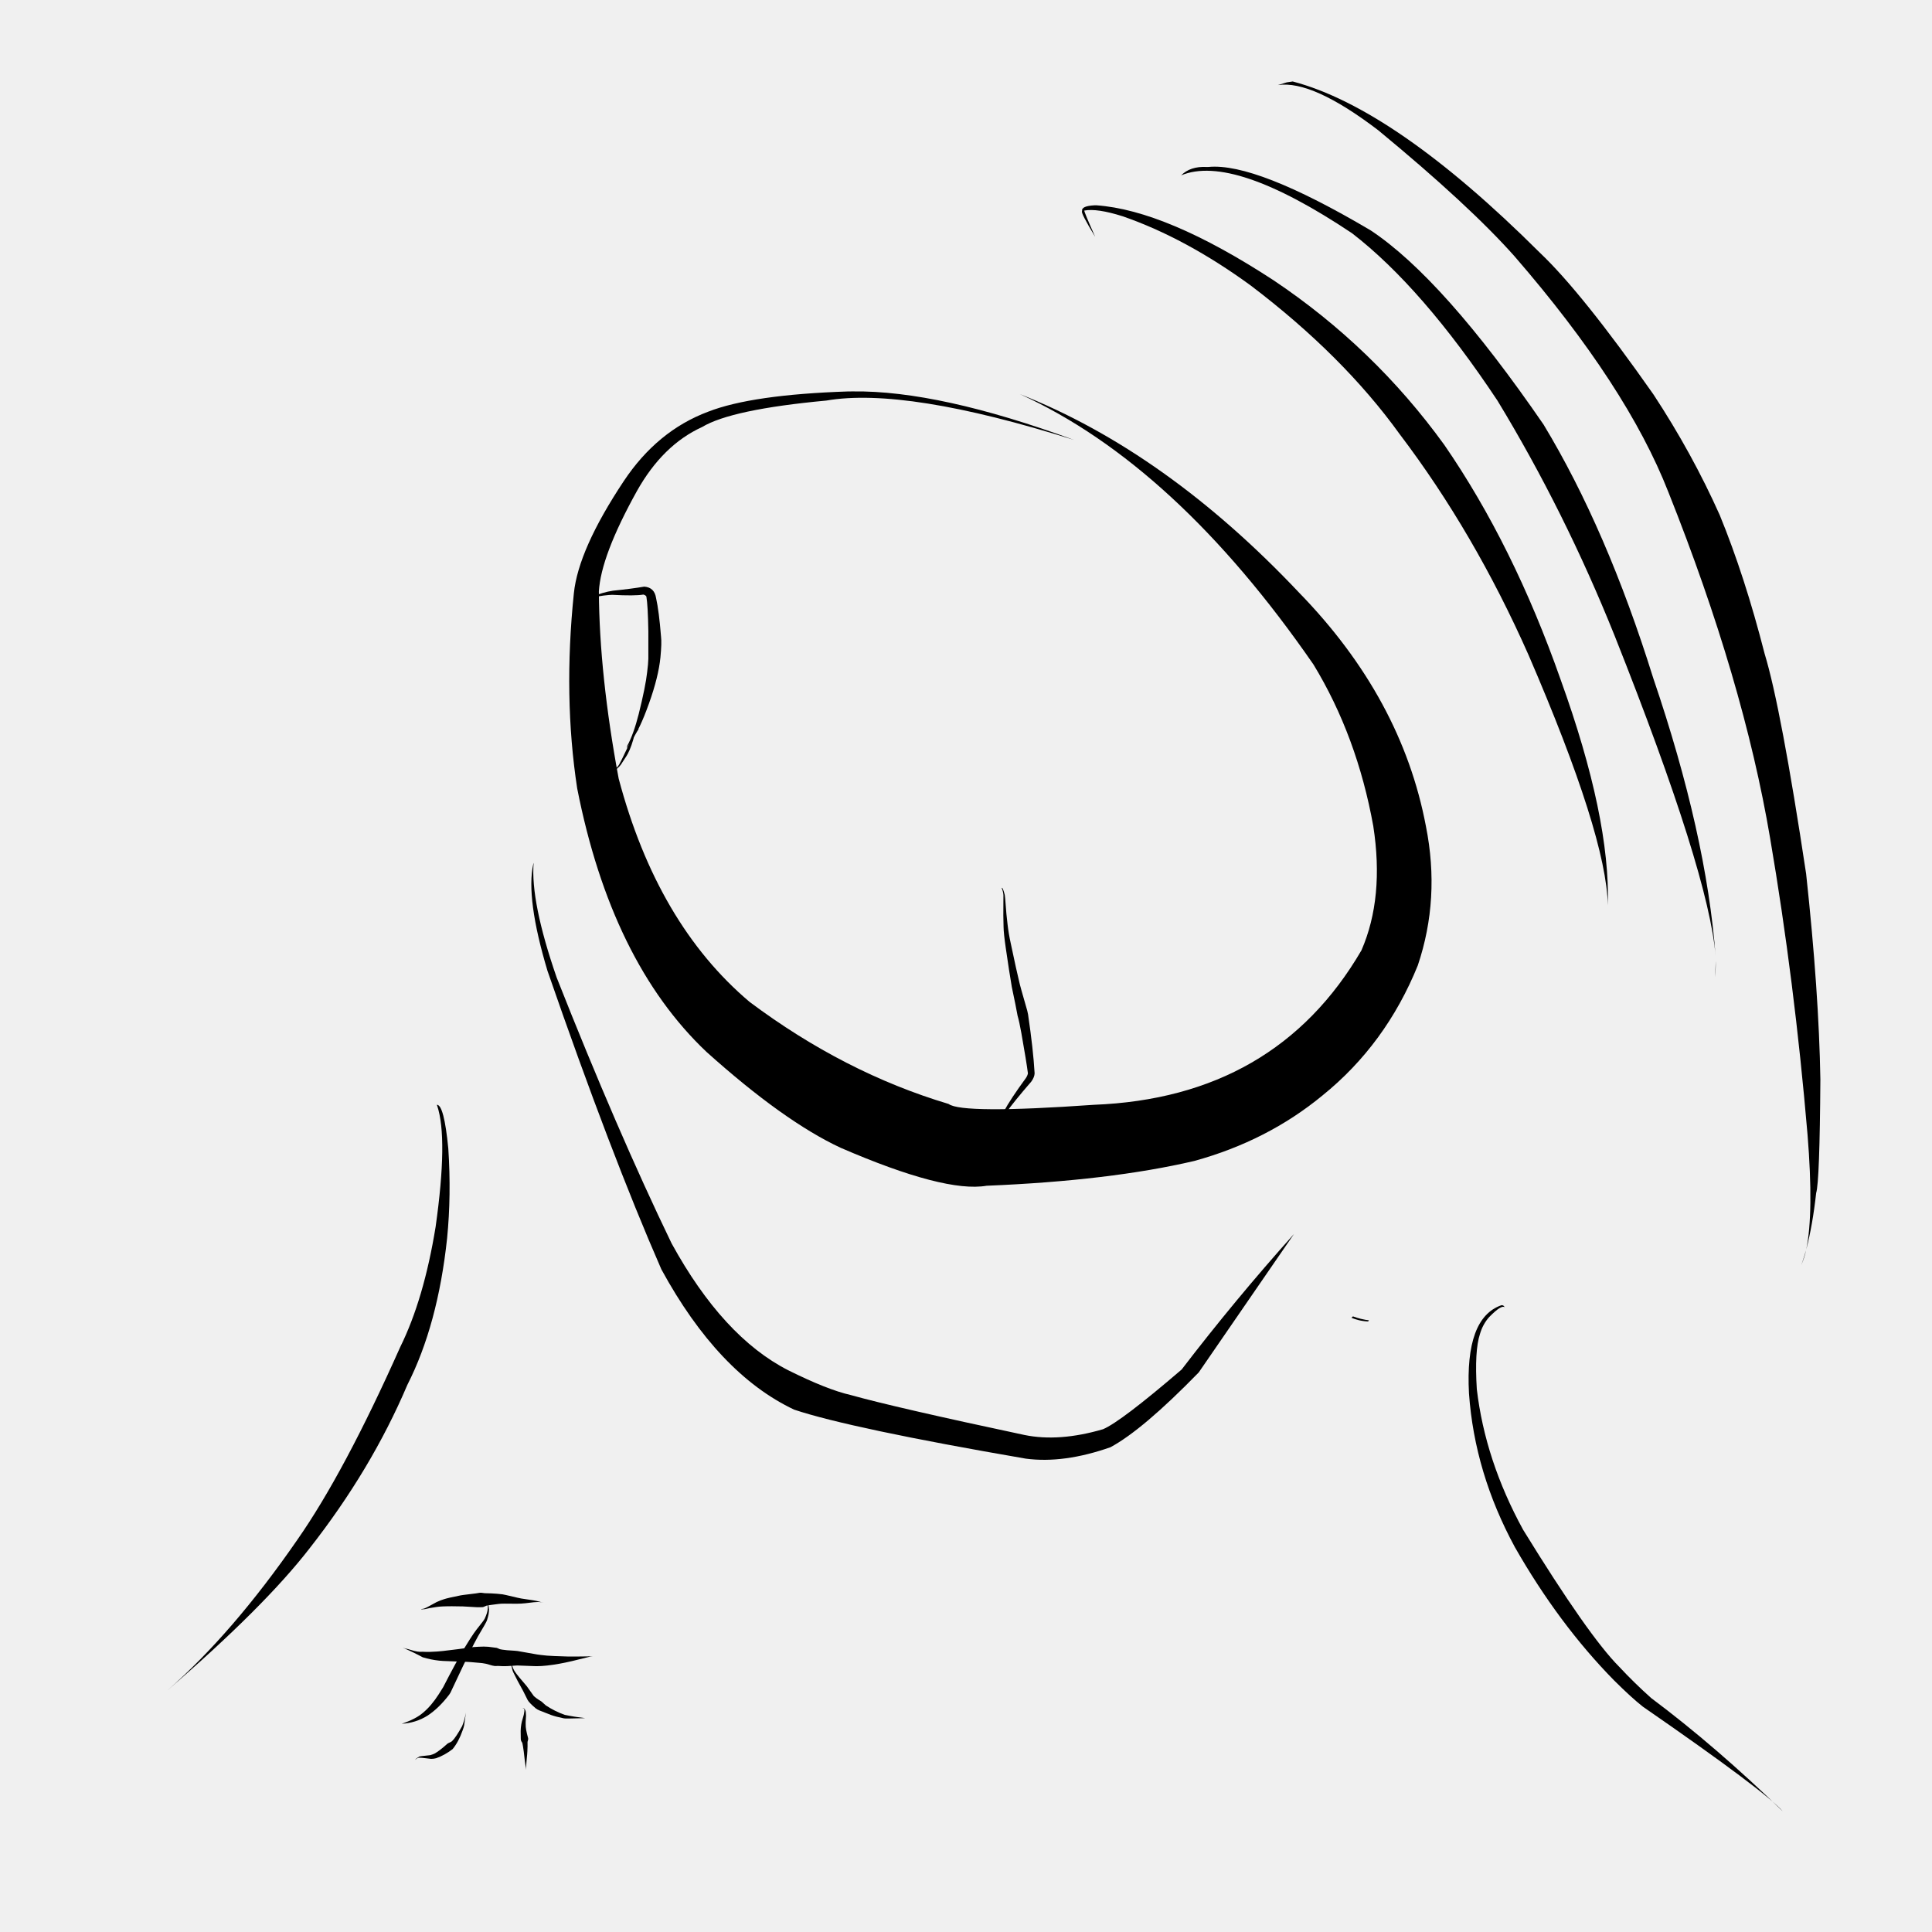
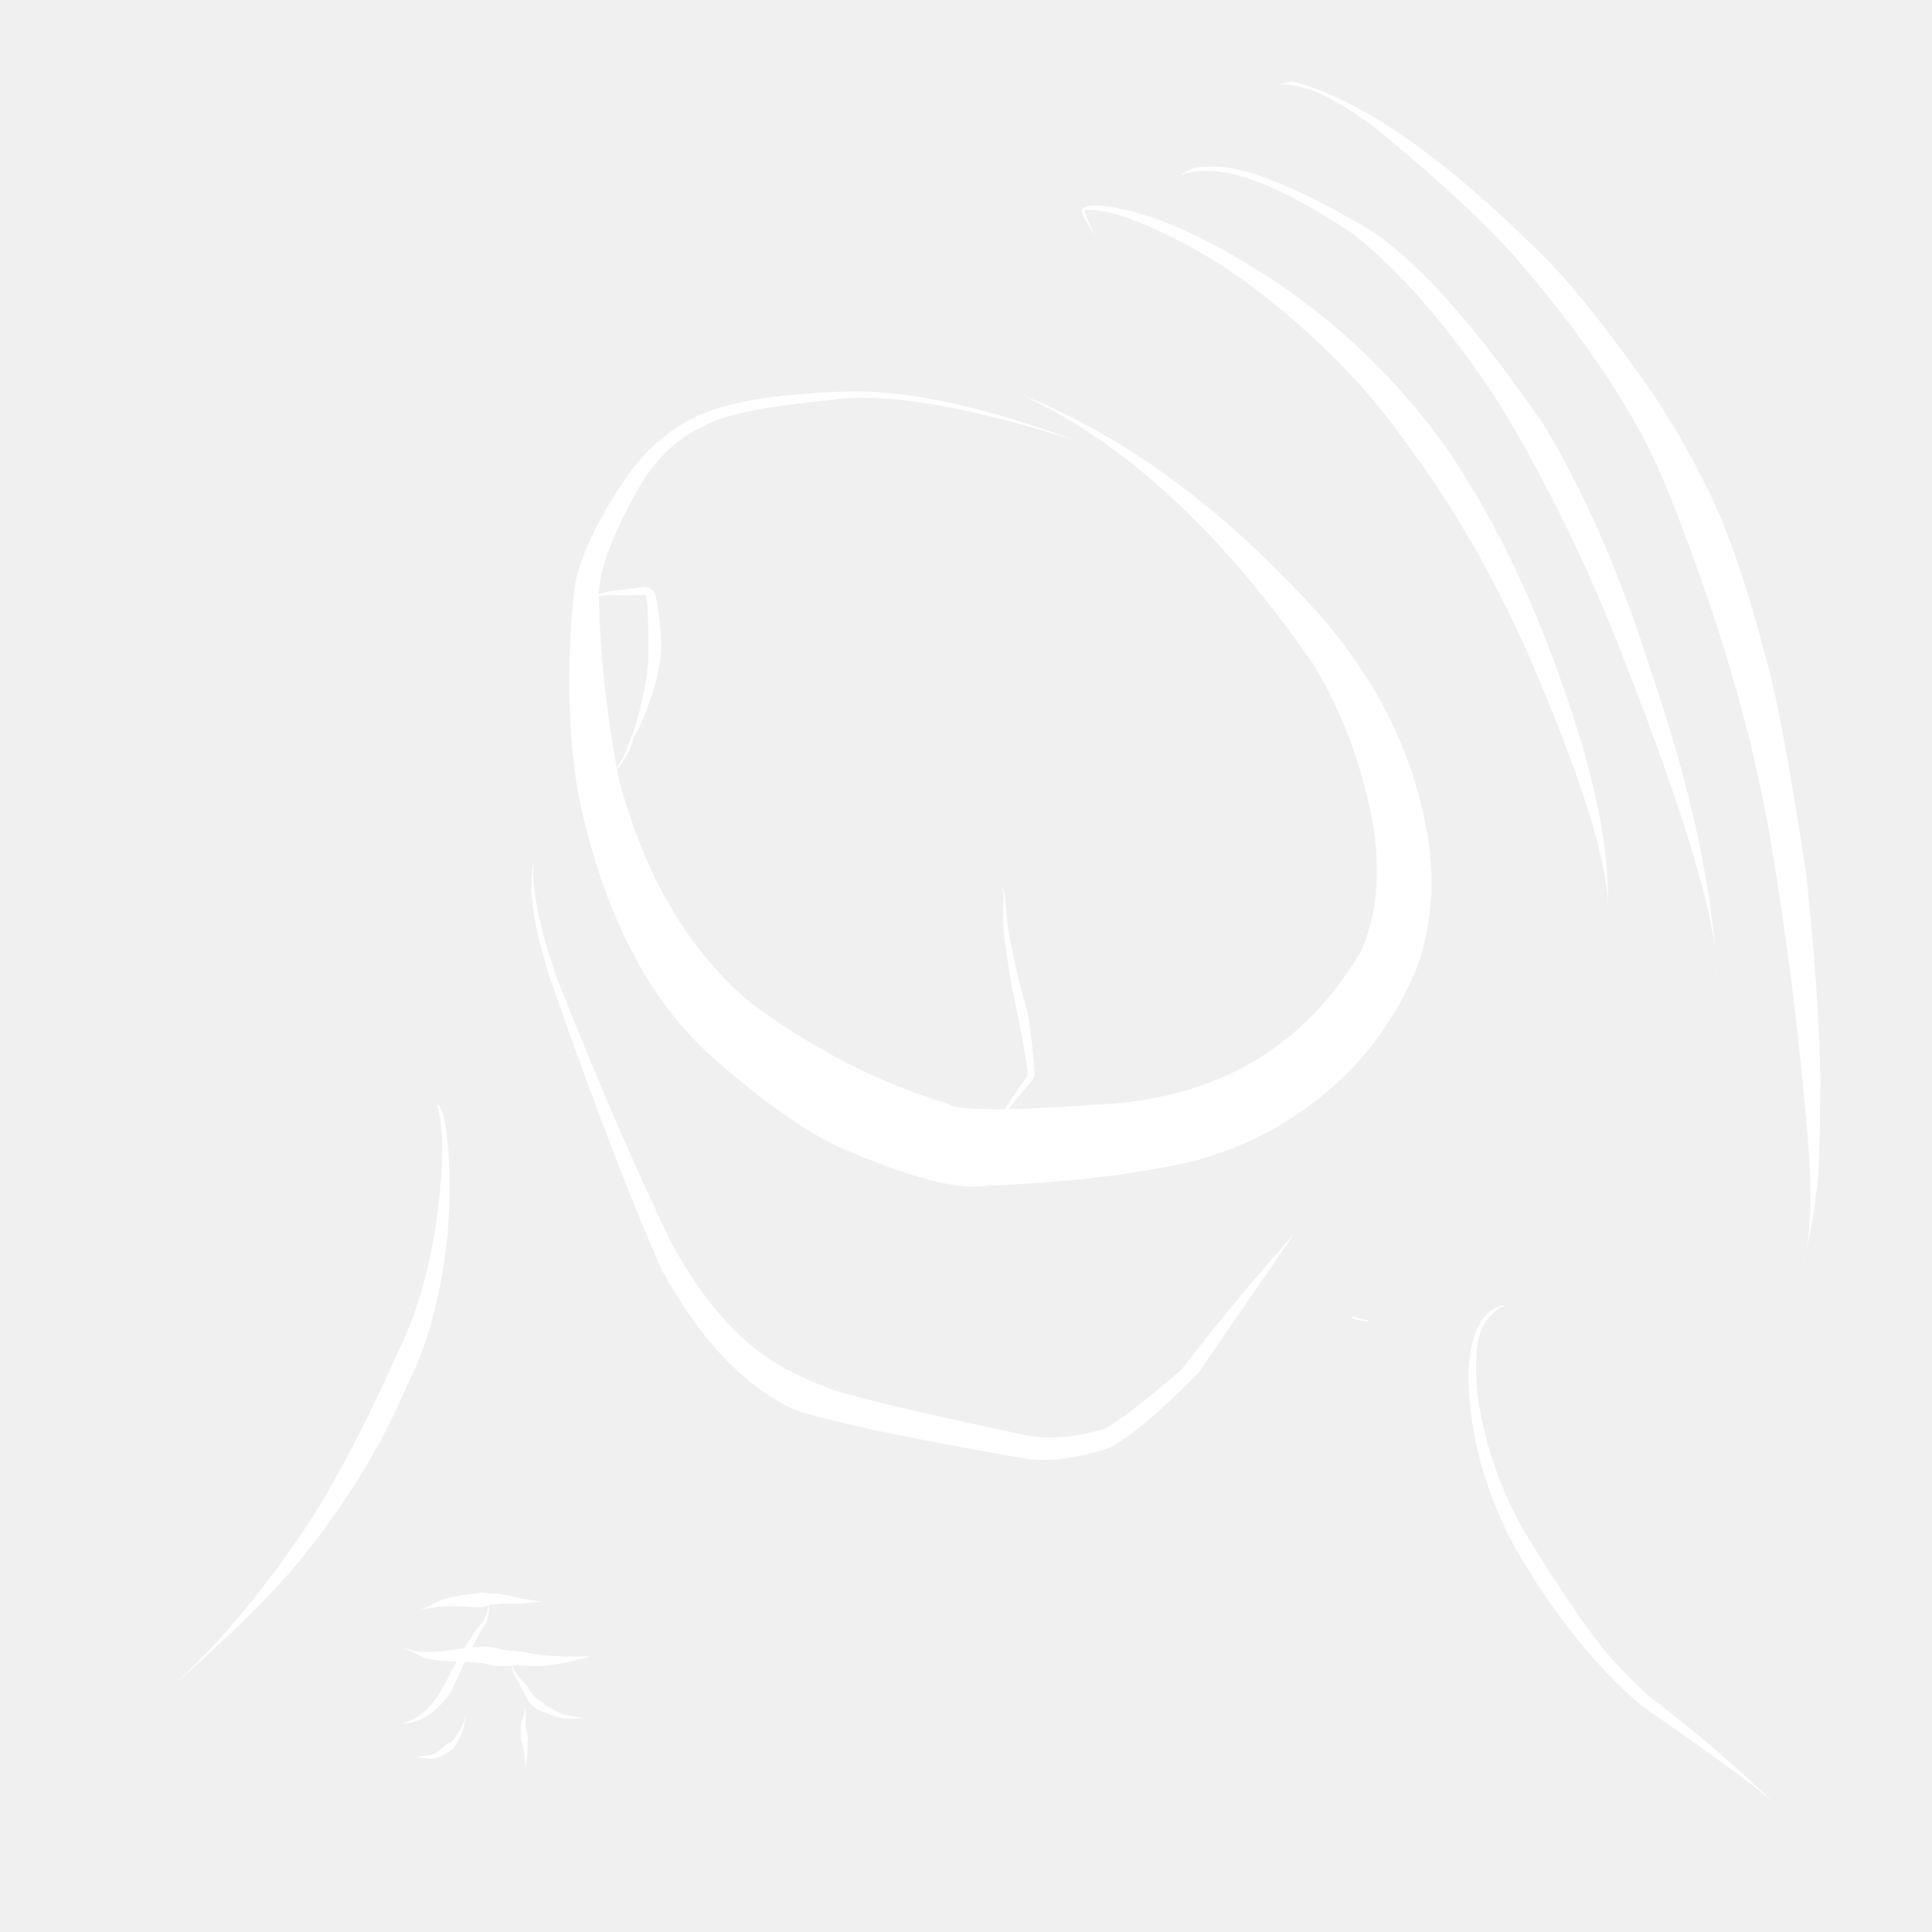
<svg xmlns="http://www.w3.org/2000/svg" version="1.1" width="400px" height="400px" viewBox="600 1026 400 400">
  <g id="layer1">
-     <g style="fill:rgb(0,0,0); fill-opacity:1.0; stroke-linejoin: miter">
+     <g style="fill:white; fill-opacity:1.0; stroke-linejoin: miter">
      <path d="M776.592,1107.038L775.62,1107.043Q755.694,1107.7,746.625,1111.234Q736.068,1115.185,729.132,1125.627Q719.756,1139.745,718.816,1148.799Q716.595,1170.229,719.499,1189.217Q726.562,1225.112,746.258,1243.772Q762.316,1258.187,774.067,1263.646Q795.625,1272.98,804.267,1271.497Q829.809,1270.449,847.268,1266.363Q862.398,1262.203,873.789,1252.819Q886.914,1242.225,893.538,1225.886Q898.206,1212.037,895.225,1197.081Q890.208,1170.521,868.957,1148.696Q841.465,1119.576,811.153,1107.595Q843.391,1122.263,871.939,1163.577Q880.958,1178.4,884.323,1197.036Q886.615,1211.845,881.874,1222.755Q864.076,1253.278,826.447,1254.739Q799.177,1256.657,796.395,1254.561Q774.793,1248.104,755.203,1233.441Q736.084,1217.29,728.092,1187.209Q724.097,1165.769,723.989,1148.463Q724.409,1141.091,731.862,1127.675Q737.209,1118.129,745.359,1114.413Q751.421,1110.761,771.063,1108.935Q787.489,1106.102,822.358,1117.081Q794.401,1106.816,776.592,1107.038" />
    </g>
-     <g style="fill:rgb(0,0,0); fill-opacity:1.0; stroke-linejoin: miter">
+     <g style="fill:white; fill-opacity:1.0; stroke-linejoin: miter">
      <path d="M880.113,1298.54L880.113,1298.541L879.802,1298.824L880.175,1298.973L880.544,1299.104Q880.915,1299.228,881.295,1299.321L881.677,1299.406L882.063,1299.475L882.454,1299.528L882.849,1299.566L883.249,1299.589L883.43,1299.358L883.439,1299.359Q883.315,1299.351,882.692,1299.25Q882.194,1299.163,881.697,1299.038Q881.001,1298.867,880.113,1298.54 Z" />
    </g>
-     <g style="fill:rgb(0,0,0); fill-opacity:1.0; stroke-linejoin: miter">
+     <g style="fill:white; fill-opacity:1.0; stroke-linejoin: miter">
      <path d="M690.442,1254.732L690.508,1254.903Q692.779,1261.661,690.187,1280.022Q687.76,1294.976,682.856,1304.904Q671.29,1330.867,661.557,1344.8Q648.153,1364.191,634.703,1375.936Q654.736,1358.653,664.068,1346.603Q676.888,1330.262,684.336,1312.726Q690.651,1300.32,692.568,1282.375Q693.452,1273.411,692.816,1263.79Q691.934,1254.697,690.442,1254.732" />
    </g>
-     <g style="fill:rgb(0,0,0); fill-opacity:1.0; stroke-linejoin: miter">
+     <g style="fill:white; fill-opacity:1.0; stroke-linejoin: miter">
      <path d="M910.921,1296.231L910.852,1296.233Q903.304,1298.847,904.137,1314.491Q905.301,1330.967,913.654,1346.349Q922.736,1362.249,934.139,1373.869Q937.757,1377.475,940.15,1379.355Q965.556,1396.912,969.151,1401.068Q955.26,1387.59,941.85,1377.556Q938.307,1374.388,935.26,1371.109Q928.915,1364.772,915.342,1342.716Q907.487,1328.358,905.758,1313.602Q905.263,1305.69,906.409,1302.188Q907.002,1300.155,908.324,1298.678Q910.856,1296.09,911.517,1296.659Q911.329,1296.21,910.921,1296.231" />
    </g>
-     <g style="fill:rgb(0,0,0); fill-opacity:1.0; stroke-linejoin: miter">
+     <g style="fill:white; fill-opacity:1.0; stroke-linejoin: miter">
      <path d="M826.966,1068.501L826.605,1068.506Q823.835,1068.65,824.039,1069.701Q823.642,1069.933,826.749,1075.038Q824.458,1069.915,824.494,1069.594Q827.135,1069.101,832.427,1070.775Q845.467,1075.288,858.914,1085.084Q878.062,1099.609,889.781,1115.877Q905.219,1136.221,916.459,1161.59Q932.608,1198.974,932.882,1213.433Q933.422,1195.286,923.118,1166.727Q913.346,1138.893,899.028,1118.108Q884.443,1097.94,863.651,1084.013Q841.461,1069.523,826.966,1068.501" />
    </g>
-     <g style="fill:rgb(0,0,0); fill-opacity:1.0; stroke-linejoin: miter">
+     <g style="fill:white; fill-opacity:1.0; stroke-linejoin: miter">
      <path d="M955.22,1225.136L955.215,1225.137L955.21,1225.136L955.199,1225.639Q955.192,1225.873,955.185,1226.106L955.168,1226.535L955.148,1226.926Q955.127,1227.313,955.11,1227.552Q955.095,1227.789,955.053,1228.262Q955.054,1228.263,955.055,1228.263Q955.139,1227.548,955.147,1227.44Q955.178,1227.113,955.197,1226.744Q955.208,1226.536,955.215,1226.316Q955.221,1226.096,955.223,1225.863Q955.226,1225.512,955.22,1225.136 Z" />
    </g>
-     <g style="fill:rgb(0,0,0); fill-opacity:1.0; stroke-linejoin: miter">
+     <g style="fill:white; fill-opacity:1.0; stroke-linejoin: miter">
      <path d="M850.214,1060.565L849.796,1060.569Q846.445,1060.401,844.542,1062.303Q855.297,1057.841,879.933,1074.294Q894.505,1085.549,910.054,1108.977Q923.972,1131.897,934.314,1157.678Q953.854,1206.843,955.202,1224.01Q953.302,1198.744,942.286,1166.399Q932.657,1135.519,919.576,1113.898Q898.792,1083.65,883.793,1073.704Q860.007,1059.638,850.214,1060.565" />
    </g>
-     <g style="fill:rgb(0,0,0); fill-opacity:1.0; stroke-linejoin: miter">
+     <g style="fill:white; fill-opacity:1.0; stroke-linejoin: miter">
      <path d="M973.89,1284.965L973.824,1285.194Q973.314,1286.932,972.94,1287.902L973.327,1286.921Q973.45,1286.583,973.485,1286.476Q973.673,1285.877,973.715,1285.71Q973.807,1285.358,973.885,1285.032L973.9,1284.965L973.89,1284.966 Z" />
    </g>
-     <g style="fill:rgb(0,0,0); fill-opacity:1.0; stroke-linejoin: miter">
+     <g style="fill:white; fill-opacity:1.0; stroke-linejoin: miter">
      <path d="M867.647,1042.868L866.414,1043.052L864.585,1043.613Q871.688,1042.548,885.351,1052.968Q904.232,1068.543,913.595,1079.096Q936.835,1105.925,945.418,1127.88Q960.964,1166.865,966.486,1199.55Q971.528,1229.076,974.234,1260.94Q975.538,1277.12,973.966,1284.689Q975.285,1279.644,976.017,1273Q976.749,1270.677,976.889,1249.472Q976.589,1231.39,973.94,1206.913Q968.738,1172.459,965.351,1161.363Q961.24,1145.284,956.048,1132.63Q950.312,1119.802,942.319,1107.649Q927.555,1086.612,918.81,1078.32Q888.834,1048.454,867.647,1042.868" />
    </g>
-     <g style="fill:rgb(0,0,0); fill-opacity:1.0; stroke-linejoin: miter">
+     <g style="fill:white; fill-opacity:1.0; stroke-linejoin: miter">
      <path d="M710.484,1204.649L710.413,1204.866Q708.84,1211.955,713.356,1227.021Q726.517,1265.004,736.933,1288.814Q748.72,1310.422,764.414,1317.85Q776.067,1321.74,812.381,1327.997Q820.225,1329.037,829.903,1325.636Q836.604,1322.032,848.188,1310.143L867.896,1281.498Q855.715,1295.093,844.646,1309.546Q832.042,1320.36,828.373,1321.904Q819.269,1324.572,812.093,1323.095Q785.282,1317.392,776.123,1314.824Q771.277,1313.727,763.172,1309.686Q749.678,1302.791,739.052,1283.441Q727.785,1260.121,715.254,1228.391Q709.828,1212.717,710.484,1204.649" />
    </g>
-     <g style="fill:rgb(0,0,0); fill-opacity:1.0; stroke-linejoin: miter">
+     <g style="fill:white; fill-opacity:1.0; stroke-linejoin: miter">
      <path d="M807.389,1209.832L807.424,1209.923Q807.714,1210.705,807.748,1211.321L807.729,1215.547Q807.737,1217.068,807.777,1217.895Q807.794,1219.217,808.217,1222.15Q808.931,1227.128,809.486,1230.356Q810.353,1234.451,810.678,1236.287Q811.034,1237.511,811.456,1239.853Q812.515,1245.817,812.817,1248.198Q812.792,1248.559,812.436,1249.149Q809.238,1253.504,807.806,1256.161Q807.66,1256.459,807.578,1256.801Q807.165,1259.536,807.039,1259.751Q807.343,1259.023,808.001,1256.944Q808.146,1256.6,808.259,1256.417Q809.942,1254.061,813.514,1249.938Q814.194,1248.989,814.205,1248.206Q813.922,1243.253,812.846,1236.007Q812.785,1235.65,812.68,1235.245Q811.146,1229.947,811.025,1229.29Q810.489,1227.138,809.254,1221.253Q808.841,1219.418,808.598,1217.336Q808.477,1216.357,808.368,1215.232Q808.29,1214.496,808.113,1212.061Q808.063,1211.478,808.027,1211.287Q807.62,1209.667,807.389,1209.832" />
    </g>
-     <g style="fill:rgb(0,0,0); fill-opacity:1.0; stroke-linejoin: miter">
+     <g style="fill:white; fill-opacity:1.0; stroke-linejoin: miter">
      <path d="M733.42,1147.459L733.361,1147.46Q730.708,1147.911,726.908,1148.297Q725.835,1148.461,724.829,1148.753Q721.635,1149.702,720.491,1151.218Q721.337,1149.787,724.945,1149.307Q726.17,1149.157,726.746,1149.152Q731.397,1149.406,733.212,1149.1Q733.683,1149.226,733.825,1149.511Q734.138,1151.276,734.234,1156.715L734.233,1162.377Q734.217,1163.371,733.98,1165.209Q733.67,1168.078,732.237,1173.84Q731.169,1178.047,729.861,1180.423Q729.793,1180.79,729.941,1180.962L730.025,1180.958Q729.932,1180.684,730.046,1180.461Q731.622,1178.148,732.491,1176.272Q733.341,1174.498,734.365,1171.645Q736.335,1166.145,736.736,1162.1Q737.025,1159.088,736.86,1157.807Q736.438,1152.523,735.833,1149.819Q735.498,1147.631,733.42,1147.459" />
    </g>
-     <g style="fill:rgb(0,0,0); fill-opacity:1.0; stroke-linejoin: miter">
+     <g style="fill:white; fill-opacity:1.0; stroke-linejoin: miter">
      <path d="M732.177,1176.901L732.149,1176.923Q731.354,1177.594,731.171,1177.926Q730.634,1179.306,730.399,1179.777L728.807,1183.094Q728.311,1184.098,728.188,1184.288Q727.946,1184.659,727.694,1184.929L726.412,1186.163Q726.432,1186.105,727.748,1185.157Q728.228,1184.745,728.525,1184.343Q730.019,1182.075,729.971,1182.074Q730.799,1180.5,731.385,1178.066Q731.504,1177.799,732.163,1177.068Q732.18,1177.049,732.188,1176.999Q732.16,1176.909,732.184,1176.901L732.177,1176.901" />
    </g>
-     <g style="fill:rgb(0,0,0); fill-opacity:1.0; stroke-linejoin: miter">
+     <g style="fill:white; fill-opacity:1.0; stroke-linejoin: miter">
      <path d="M713.02,1358.126L713.02,1358.126Q713.055,1358.169,713.084,1358.222L713.086,1358.222Q713.074,1358.192,713.052,1358.159Q713.041,1358.143,713.027,1358.126L713.02,1358.126 M699.531,1355.758L699.486,1355.759Q699.355,1355.763,699.243,1355.78L698.563,1355.892L695.99,1356.211Q695.593,1356.262,695.377,1356.303Q692.727,1356.83,691.973,1357.083Q691.316,1357.271,690.396,1357.692Q688.156,1358.921,688.055,1358.939Q687.787,1359.074,687.248,1359.145L687.196,1359.201L687.331,1359.201Q687.769,1359.194,687.981,1359.156Q688.731,1358.945,690.332,1358.715Q690.925,1358.624,691.695,1358.593L692.693,1358.563L693.607,1358.559Q695.807,1358.595,695.736,1358.586Q696.635,1358.616,698.711,1358.755Q698.926,1358.769,699.863,1358.751Q699.901,1358.761,700.099,1358.703L700.765,1358.419Q701.138,1358.348,701.708,1358.274Q703.562,1358.024,703.743,1358.03Q703.981,1358.013,704.456,1358.015Q706.795,1358.029,706.96,1358.034Q707.226,1358.033,707.889,1358.007Q708.295,1358.004,710.509,1357.728Q711.124,1357.678,711.46,1357.672Q712.116,1357.688,712.589,1357.85Q711.266,1357.474,710.991,1357.437Q710.67,1357.37,710.378,1357.323Q708.078,1356.996,707.922,1356.953L707.123,1356.786L704.832,1356.25Q704.232,1356.116,704.063,1356.091Q703.673,1356.03,702.93,1355.971Q701.905,1355.883,700.348,1355.854Q700.112,1355.844,699.738,1355.771Q699.659,1355.76,699.531,1355.758" />
    </g>
-     <g style="fill:rgb(0,0,0); fill-opacity:1.0; stroke-linejoin: miter">
+     <g style="fill:white; fill-opacity:1.0; stroke-linejoin: miter">
      <path d="M723.24,1368.904L723.24,1368.904Q723.107,1368.909,722.963,1368.916L722.966,1368.916Q723.039,1368.913,723.112,1368.91Q723.184,1368.907,723.248,1368.904L723.24,1368.904 M700.16,1366.908L700.128,1366.908Q699.073,1366.929,697.995,1367.008Q694.784,1367.472,691.691,1367.821L690.543,1367.927Q689.214,1368.015,688.985,1368.007Q687.717,1368.008,687.497,1367.976L686.975,1367.992Q686.759,1367.99,686.418,1367.94Q685.992,1367.867,685.728,1367.797Q684.229,1367.333,683.85,1367.287L683.358,1367.117Q685.641,1368.105,687.526,1369.126Q689.148,1369.627,690.973,1369.825Q691.298,1369.864,691.735,1369.884Q696.494,1370.048,696.786,1370.077L697.532,1370.126L699.389,1370.288Q699.778,1370.303,700.621,1370.467L701.922,1370.833Q702.182,1370.901,702.422,1370.925Q702.486,1370.932,702.614,1370.932Q702.906,1370.909,703.093,1370.913L704.041,1370.96Q704.303,1370.968,704.752,1370.957Q704.943,1370.954,705.134,1370.943Q706.369,1370.848,707.075,1370.819Q707.605,1370.828,710.617,1370.952Q711.018,1370.965,711.15,1370.963Q713.023,1370.959,715.869,1370.447Q717.837,1370.107,722.171,1368.991Q722.331,1368.95,722.746,1368.927Q718.859,1368.988,717.523,1368.962Q714.232,1368.871,713.246,1368.78Q711.749,1368.631,711.221,1368.542L707.159,1367.826Q706.96,1367.784,704.997,1367.662L703.937,1367.534Q703.619,1367.48,703.501,1367.449Q702.812,1367.126,702.705,1367.154L701.094,1366.948Q700.74,1366.915,700.16,1366.908" />
    </g>
-     <g style="fill:rgb(0,0,0); fill-opacity:1.0; stroke-linejoin: miter">
+     <g style="fill:white; fill-opacity:1.0; stroke-linejoin: miter">
      <path d="M700.716,1357.666L700.704,1357.666Q700.592,1357.694,700.568,1357.779Q700.849,1357.554,700.96,1358.063Q701.027,1358.472,700.976,1359.117Q700.92,1359.906,700.373,1361.092Q700.309,1361.241,699.932,1361.761Q698.236,1363.901,698.08,1364.183Q697.464,1365.054,696.152,1367.211Q694.48,1370.013,691.745,1375.327L690.848,1376.758Q689.308,1379.17,687.585,1380.601Q686.069,1381.921,683.168,1382.887Q686.077,1382.72,688.48,1381.229Q690.863,1379.673,693.011,1376.844L693.286,1376.404Q696.029,1370.487,698.092,1366.41Q698.665,1365.296,698.951,1364.805L700.327,1362.453Q700.74,1361.708,700.814,1361.497Q701.272,1360.114,701.244,1359.195Q701.098,1357.656,700.716,1357.666" />
    </g>
-     <g style="fill:rgb(0,0,0); fill-opacity:1.0; stroke-linejoin: miter">
+     <g style="fill:white; fill-opacity:1.0; stroke-linejoin: miter">
      <path d="M705.648,1370.183L705.645,1370.183L705.618,1370.191Q705.689,1370.28,705.826,1370.645Q706.096,1371.936,706.289,1372.269Q707.015,1373.789,708.338,1376.15L709.237,1377.955Q709.568,1378.566,710.955,1379.726Q711.24,1379.941,711.67,1380.123L714.042,1381.054Q715.072,1381.429,716.703,1381.758Q716.781,1381.855,721.144,1381.727Q718.8,1381.442,716.909,1381.039Q714.837,1380.298,713.009,1379.086L712.102,1378.277Q710.876,1377.533,710.487,1377.107L709.066,1375.113Q707.139,1372.898,706.612,1372.105Q706.267,1371.619,705.94,1370.58Q705.803,1370.323,705.648,1370.183" />
    </g>
-     <g style="fill:rgb(0,0,0); fill-opacity:1.0; stroke-linejoin: miter">
+     <g style="fill:white; fill-opacity:1.0; stroke-linejoin: miter">
      <path d="M708.314,1379.629L708.297,1379.629L708.235,1379.667Q708.465,1379.689,708.527,1379.847Q708.584,1379.986,708.571,1380.262Q708.583,1380.333,708.453,1380.981Q708.428,1381.1,708.344,1381.397L708.052,1382.406Q707.915,1383.017,707.875,1383.385Q707.819,1383.741,707.798,1384.382L707.82,1385.97Q707.825,1386.199,707.888,1386.401Q707.895,1386.467,708.097,1386.766L708.155,1386.908Q708.173,1386.952,708.276,1387.545Q708.369,1388.108,708.431,1388.591Q708.532,1389.359,708.668,1390.618Q708.703,1390.923,708.88,1392.098Q708.901,1392.245,708.916,1392.481Q708.894,1392.236,708.978,1391.079L709.03,1390.439Q709.108,1389.656,709.141,1389.254Q709.166,1388.972,709.185,1388.597Q709.241,1387.572,709.219,1386.674Q709.219,1386.641,709.232,1386.589L709.324,1386.251Q709.361,1386.05,709.354,1386.008Q709.355,1385.927,709.336,1385.851Q709.059,1384.826,708.934,1384.141Q708.893,1383.921,708.854,1383.542Q708.823,1383.149,708.831,1382.762L708.843,1382.309L708.901,1381.357Q708.905,1381.278,708.906,1381.189Q708.878,1380.467,708.857,1380.395Q708.707,1379.732,708.314,1379.629" />
    </g>
-     <g style="fill:rgb(0,0,0); fill-opacity:1.0; stroke-linejoin: miter">
+     <g style="fill:white; fill-opacity:1.0; stroke-linejoin: miter">
      <path d="M696.47,1380.57L696.45,1380.672Q696.148,1382.263,695.676,1383.375Q694.358,1385.758,693.582,1386.494Q693.574,1386.519,693.374,1386.632Q692.711,1386.941,692.642,1387.009Q690.974,1388.515,689.946,1389.072Q689.669,1389.21,689.081,1389.388L687.345,1389.577Q686.908,1389.631,686.851,1389.657Q686.157,1390.038,686,1390.305Q686.011,1390.332,685.996,1390.352Q686.169,1390.127,686.43,1390.013Q686.607,1389.932,686.869,1389.913Q687.063,1389.905,687.41,1389.943L689.246,1390.155Q689.757,1390.16,690.292,1390.025Q692.052,1389.413,693.705,1388.136Q694.936,1386.653,695.753,1384.33Q696.024,1383.623,696.093,1383.224Q696.375,1381.091,696.47,1380.57" />
    </g>
  </g>
</svg>
